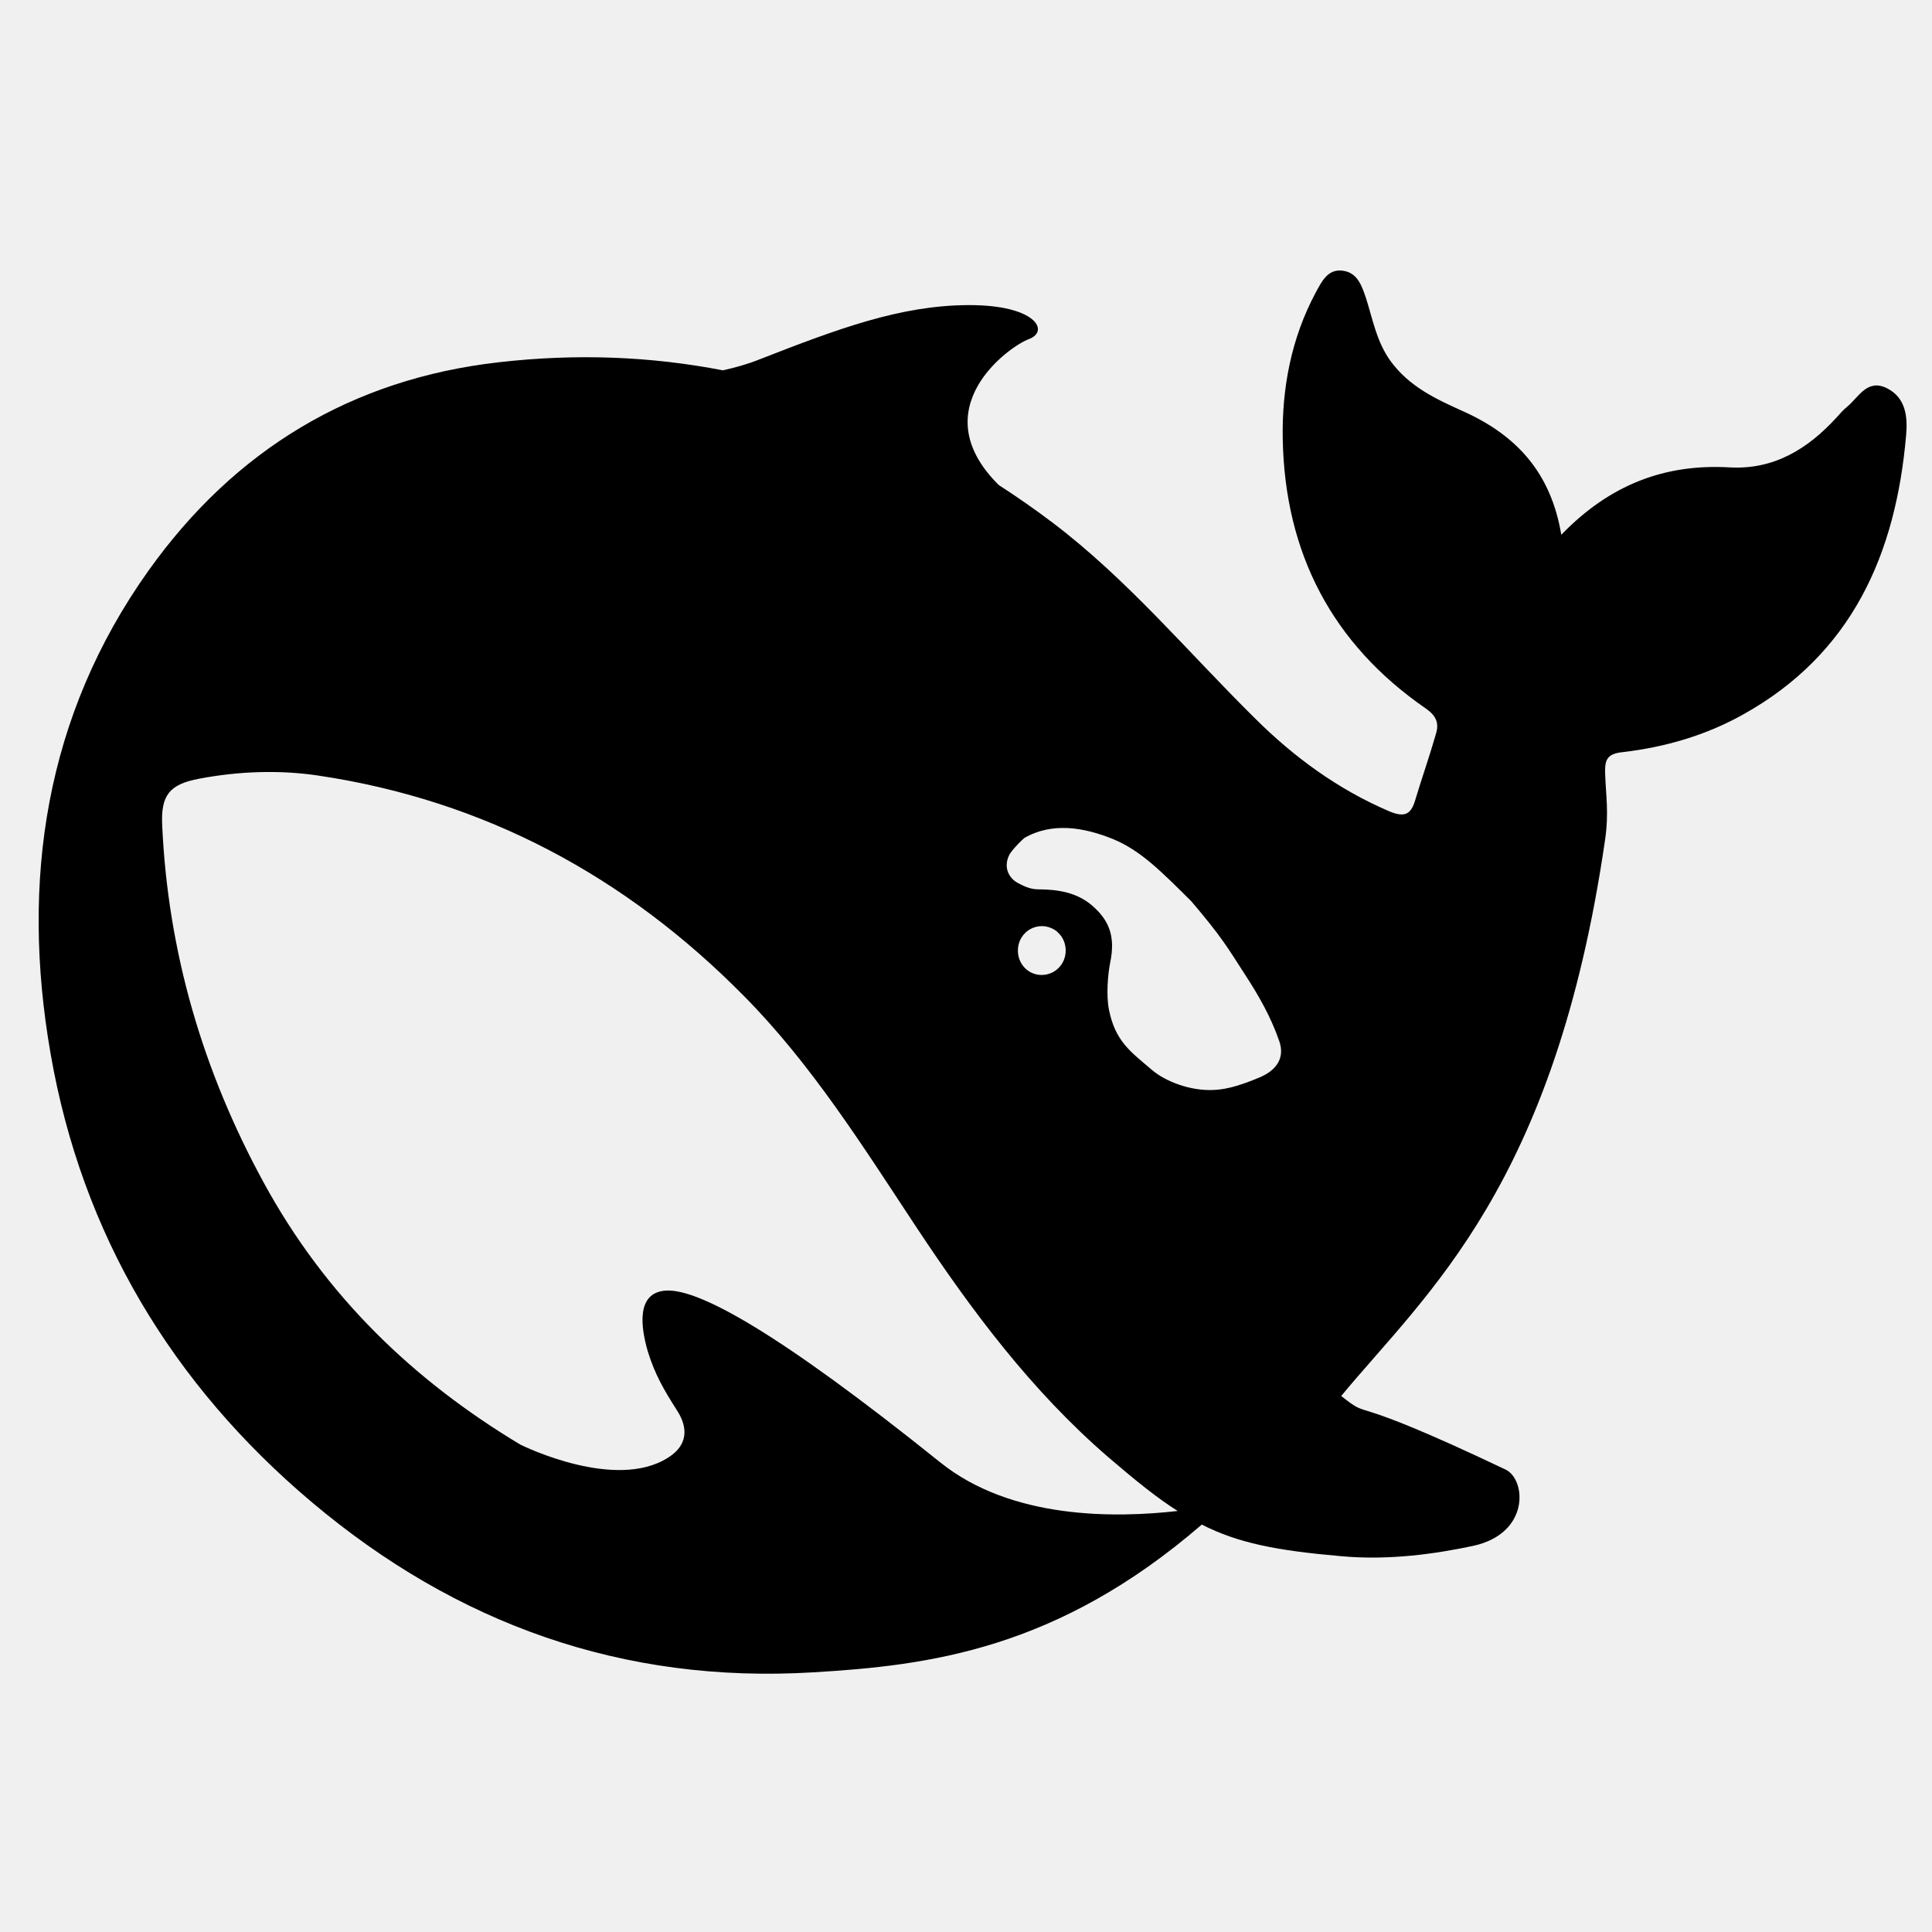
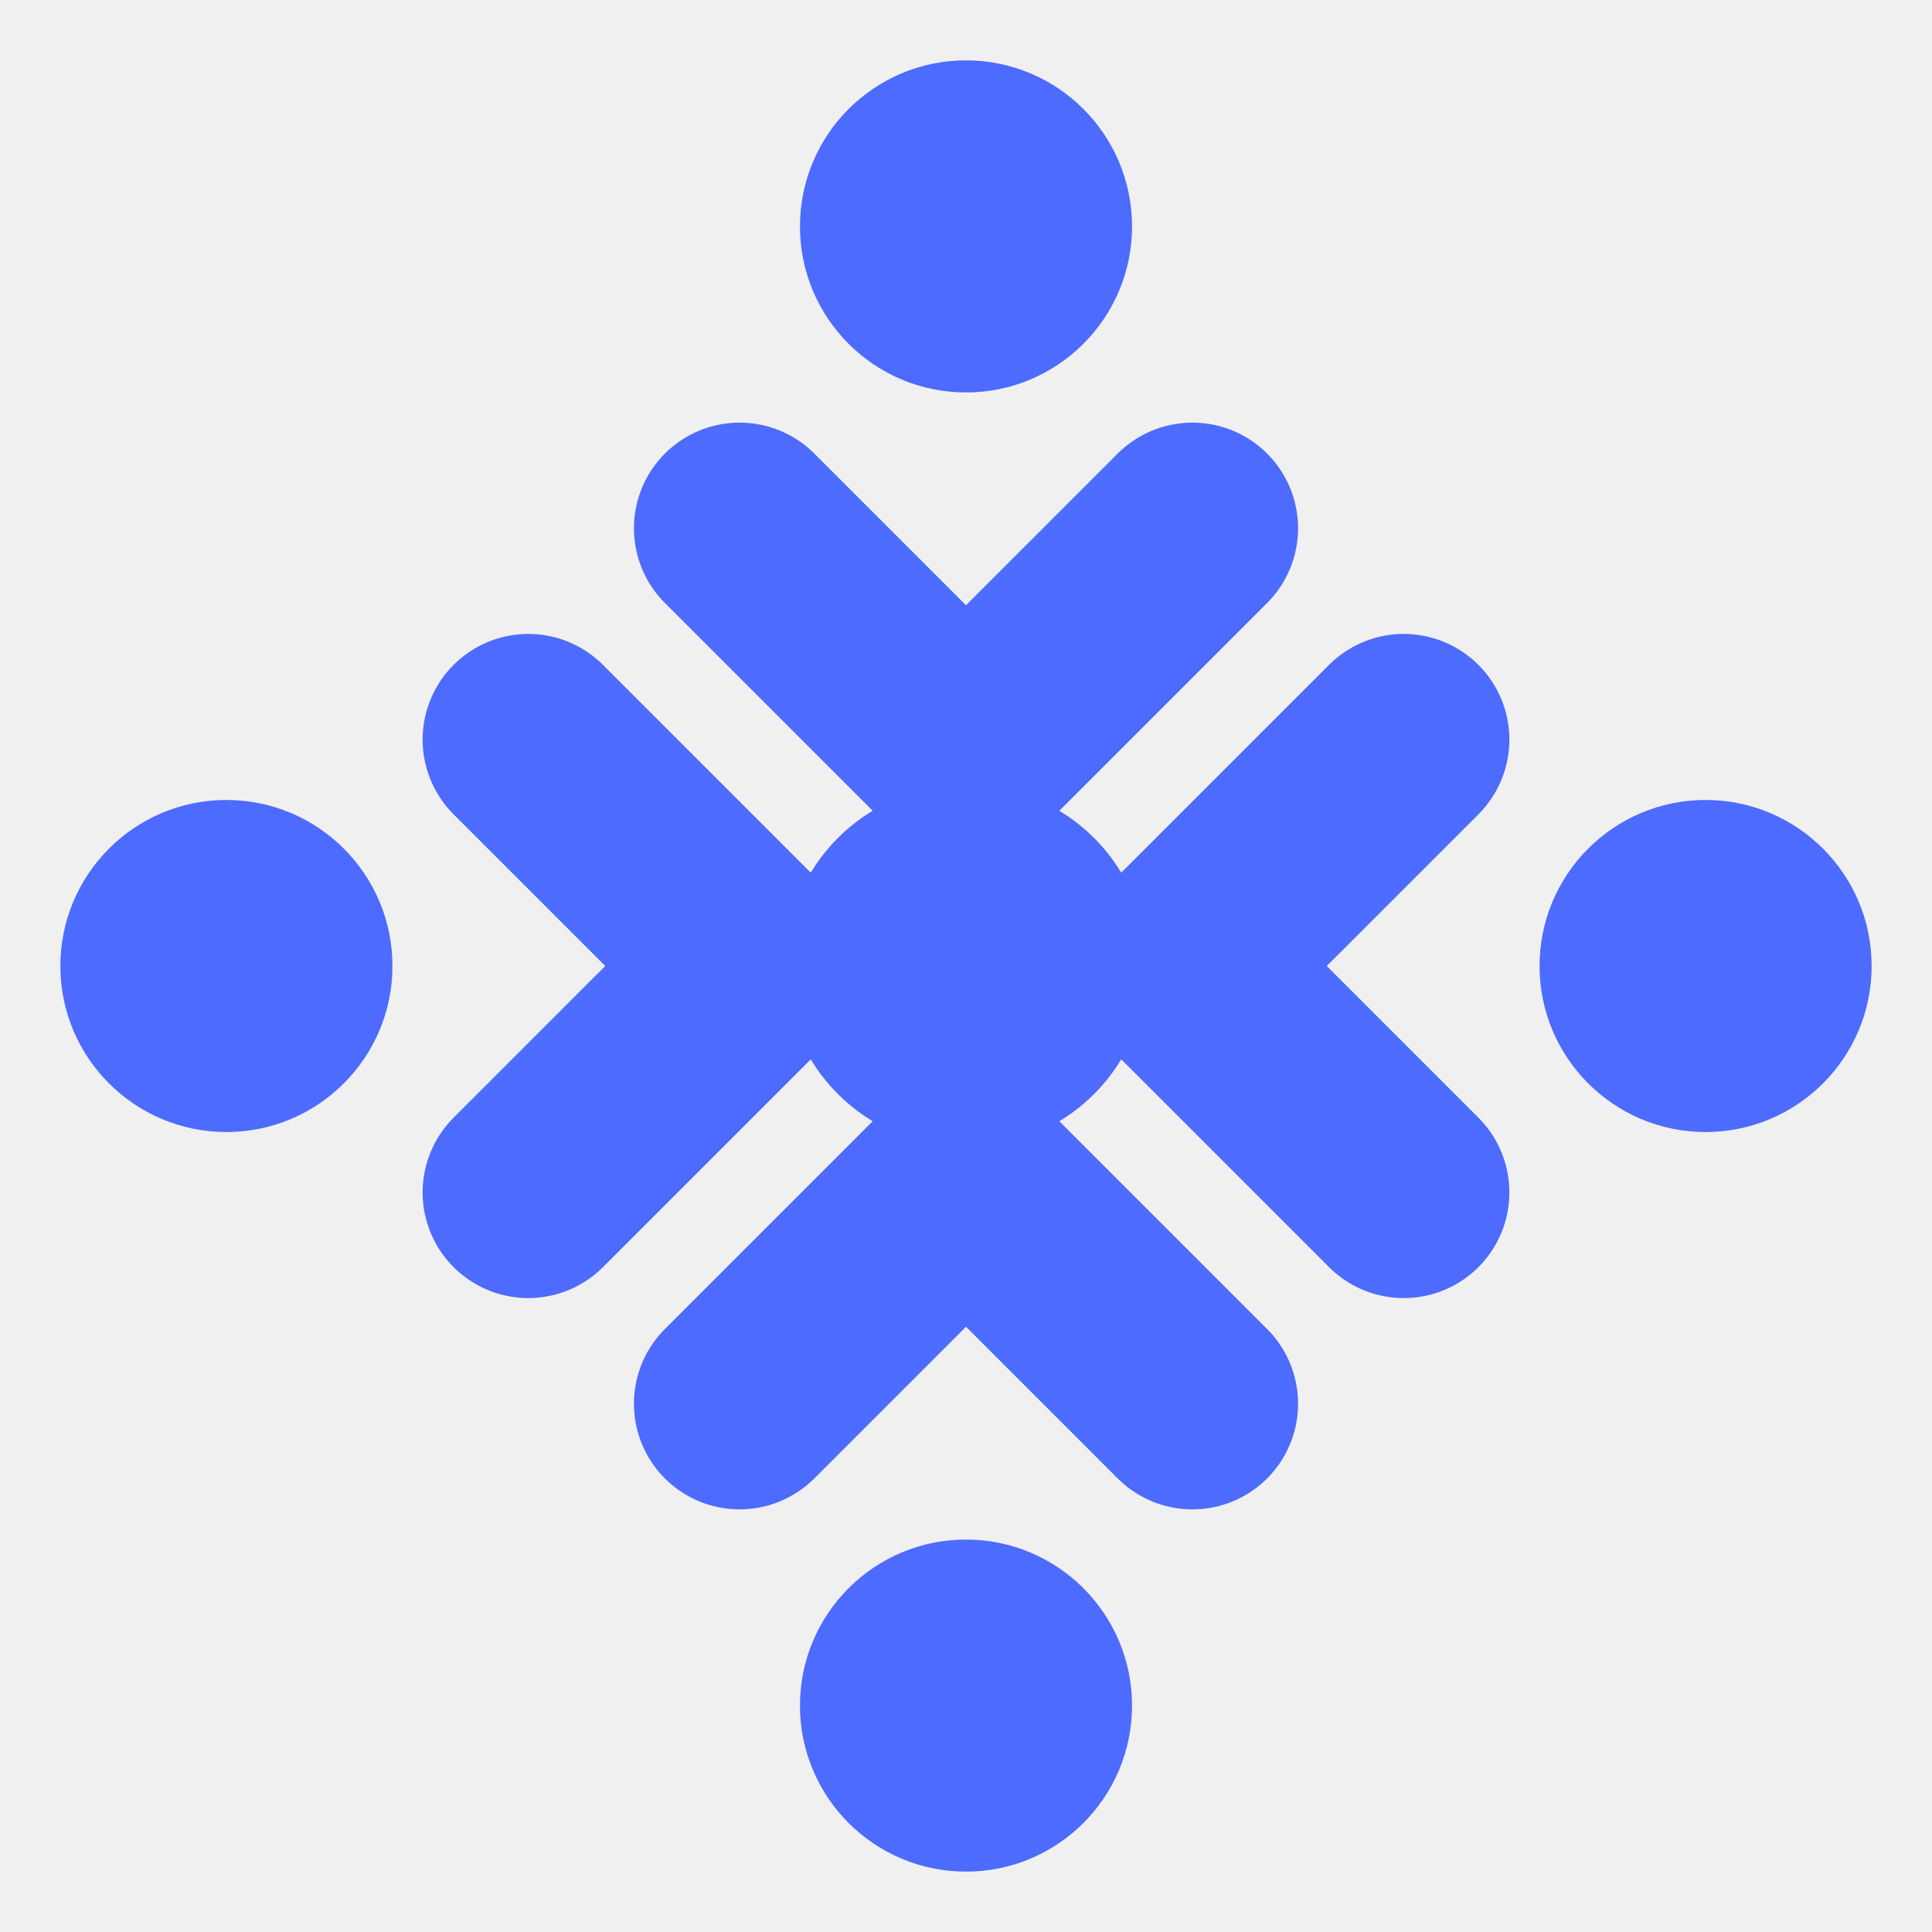
- <svg xmlns="http://www.w3.org/2000/svg" width="50" height="50" viewBox="0 0 50 50" fill="none">
-   <style>
- 		@media (prefers-color-scheme: dark) {
- 			path { fill: #fff; }
- 		}
- 	</style>
-   <path id="path" d="M48.835 10.048C48.323 9.792 48.102 10.28 47.803 10.528C47.701 10.608 47.614 10.712 47.527 10.808C46.779 11.624 45.905 12.16 44.762 12.096C43.092 12 41.666 12.536 40.406 13.84C40.138 12.232 39.248 11.272 37.893 10.656C37.184 10.336 36.467 10.016 35.97 9.32C35.623 8.824 35.529 8.272 35.356 7.728C35.246 7.4 35.135 7.064 34.765 7.008C34.363 6.944 34.206 7.288 34.048 7.576C33.418 8.752 33.173 10.048 33.197 11.36C33.252 14.312 34.474 16.664 36.9 18.336C37.176 18.528 37.247 18.72 37.16 19C36.995 19.576 36.797 20.136 36.624 20.712C36.514 21.08 36.349 21.16 35.962 21C34.631 20.432 33.481 19.592 32.464 18.576C30.739 16.872 29.179 14.992 27.233 13.52C26.776 13.176 26.319 12.856 25.847 12.552C23.862 10.584 26.107 8.968 26.627 8.776C27.17 8.576 26.816 7.888 25.059 7.896C23.302 7.904 21.695 8.504 19.647 9.304C19.348 9.424 19.032 9.512 18.709 9.584C16.85 9.224 14.92 9.144 12.903 9.376C9.106 9.808 6.073 11.64 3.843 14.768C1.165 18.528 0.534 22.8 1.307 27.256C2.118 31.952 4.466 35.84 8.074 38.88C11.816 42.032 16.125 43.576 21.041 43.28C24.027 43.104 27.352 42.696 31.102 39.456C32.047 39.936 33.04 40.128 34.686 40.272C35.955 40.392 37.176 40.208 38.121 40.008C39.602 39.688 39.499 38.288 38.964 38.032C34.623 35.968 35.576 36.808 34.71 36.128C36.916 33.464 40.24 30.696 41.54 21.728C41.643 21.016 41.556 20.568 41.54 19.992C41.532 19.64 41.611 19.504 42.005 19.464C43.092 19.336 44.148 19.032 45.117 18.488C47.929 16.92 49.064 14.344 49.331 11.256C49.371 10.784 49.324 10.296 48.835 10.048ZM24.326 37.84C20.12 34.464 18.079 33.352 17.236 33.4C16.448 33.448 16.59 34.368 16.763 34.968C16.944 35.56 17.181 35.968 17.512 36.488C17.74 36.832 17.898 37.344 17.283 37.728C15.928 38.584 13.573 37.44 13.462 37.384C10.721 35.736 8.428 33.56 6.813 30.584C5.253 27.72 4.348 24.648 4.198 21.368C4.158 20.576 4.387 20.296 5.159 20.152C6.175 19.96 7.223 19.92 8.239 20.072C12.533 20.712 16.189 22.672 19.253 25.776C21.002 27.544 22.325 29.656 23.689 31.72C25.138 33.912 26.698 36 28.683 37.712C29.384 38.312 29.943 38.768 30.479 39.104C28.864 39.288 26.17 39.328 24.326 37.84ZM26.343 24.6C26.343 24.248 26.619 23.968 26.966 23.968C27.044 23.968 27.115 23.984 27.178 24.008C27.265 24.04 27.344 24.088 27.407 24.16C27.517 24.272 27.58 24.432 27.58 24.6C27.58 24.952 27.304 25.232 26.957 25.232C26.611 25.232 26.343 24.952 26.343 24.6ZM32.606 27.88C32.205 28.048 31.803 28.192 31.416 28.208C30.818 28.24 30.164 27.992 29.81 27.688C29.258 27.216 28.864 26.952 28.699 26.128C28.628 25.776 28.668 25.232 28.73 24.92C28.872 24.248 28.714 23.816 28.25 23.424C27.872 23.104 27.391 23.016 26.863 23.016C26.666 23.016 26.485 22.928 26.351 22.856C26.13 22.744 25.949 22.464 26.123 22.12C26.178 22.008 26.446 21.736 26.509 21.688C27.226 21.272 28.053 21.408 28.817 21.72C29.526 22.016 30.061 22.56 30.834 23.328C31.622 24.256 31.763 24.512 32.212 25.208C32.567 25.752 32.89 26.312 33.11 26.952C33.245 27.352 33.071 27.68 32.606 27.88Z" fill="#000" fill-opacity="1" fill-rule="nonzero" />
+ <svg xmlns="http://www.w3.org/2000/svg" width="50" height="50" viewBox="0 0 32 32" fill="none">
+   <circle cx="16" cy="3.75" r="2.75" fill="#4D6BFE" />
+   <circle cx="28.25" cy="16" r="2.75" fill="#4D6BFE" />
+   <circle cx="16" cy="28.25" r="2.75" fill="#4D6BFE" />
+   <circle cx="3.75" cy="16" r="2.75" fill="#4D6BFE" />
+   <circle cx="16" cy="16" r="3" fill="#4D6BFE" />
+   <path d="m12.25 8.75 3.75 3.75 3.75-3.75" stroke="#4D6BFE" stroke-width="3.5" stroke-linecap="round" stroke-linejoin="round" />
+   <path d="m23.25 12.25-3.75 3.75 3.75 3.75" stroke="#4D6BFE" stroke-width="3.5" stroke-linecap="round" stroke-linejoin="round" />
+   <path d="m19.75 23.25-3.75-3.75-3.75 3.75" stroke="#4D6BFE" stroke-width="3.5" stroke-linecap="round" stroke-linejoin="round" />
+   <path d="m8.75 19.75 3.75-3.75-3.75-3.75" stroke="#4D6BFE" stroke-width="3.5" stroke-linecap="round" stroke-linejoin="round" />
</svg>
